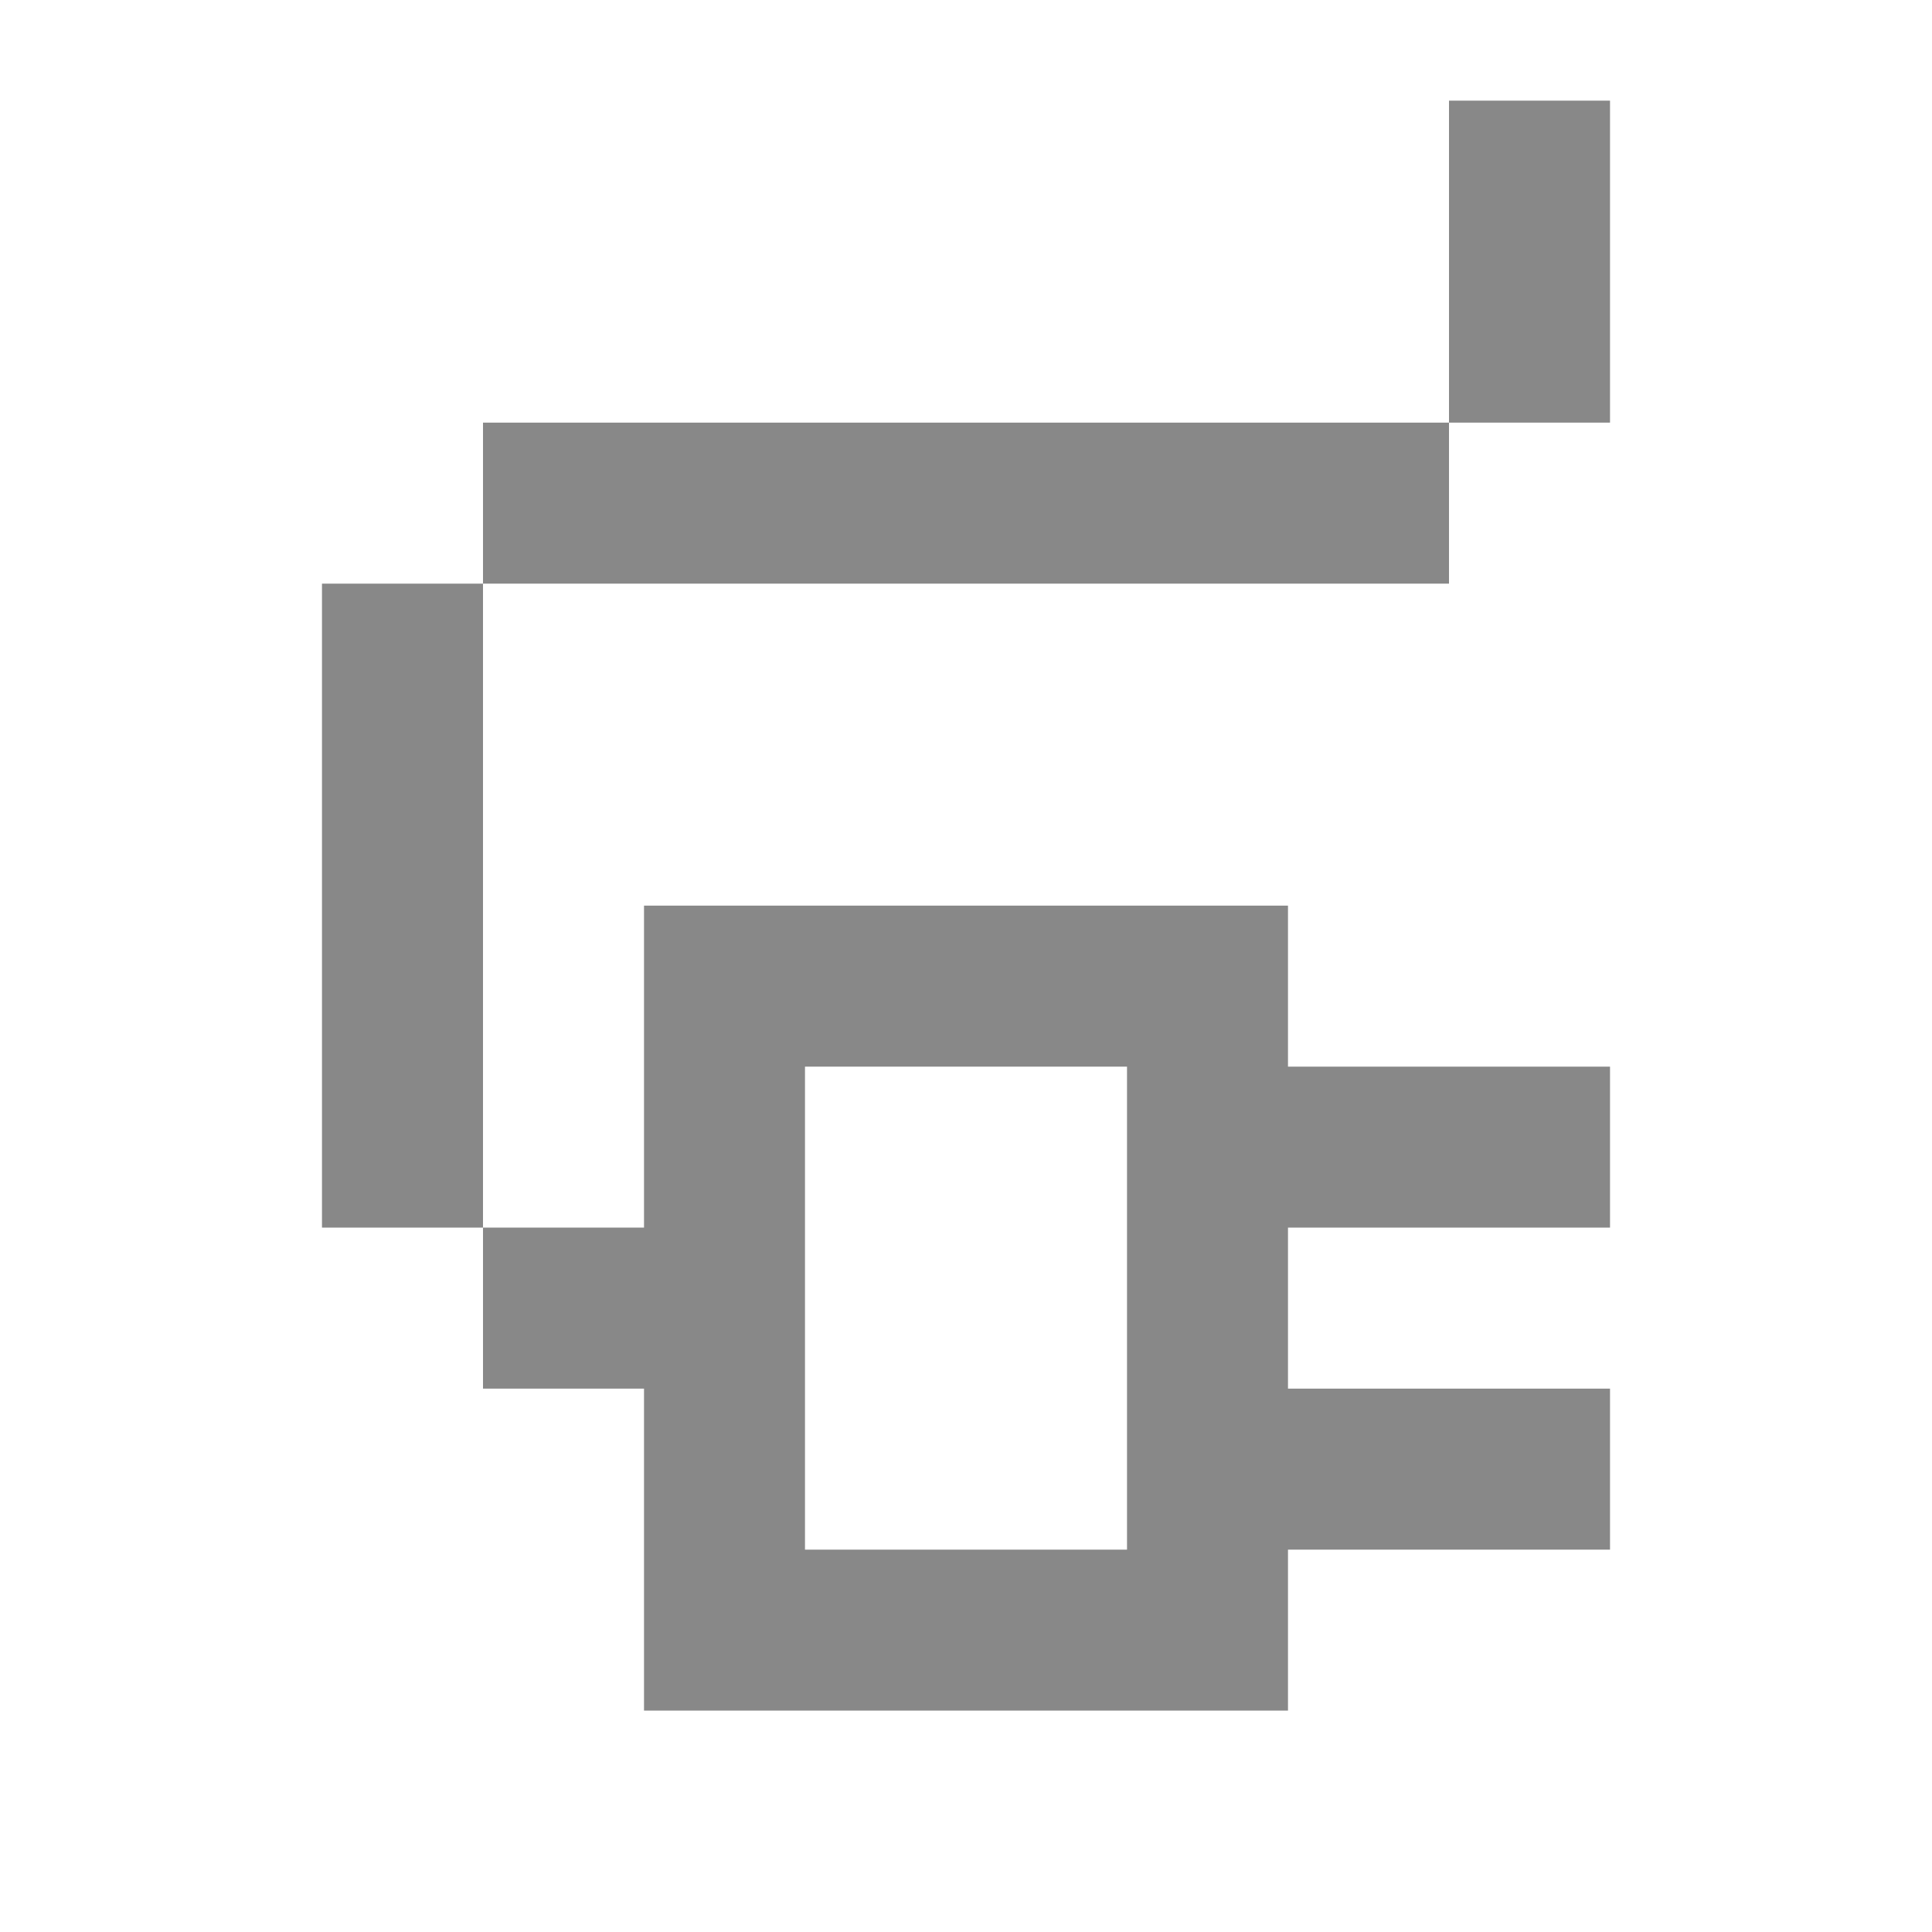
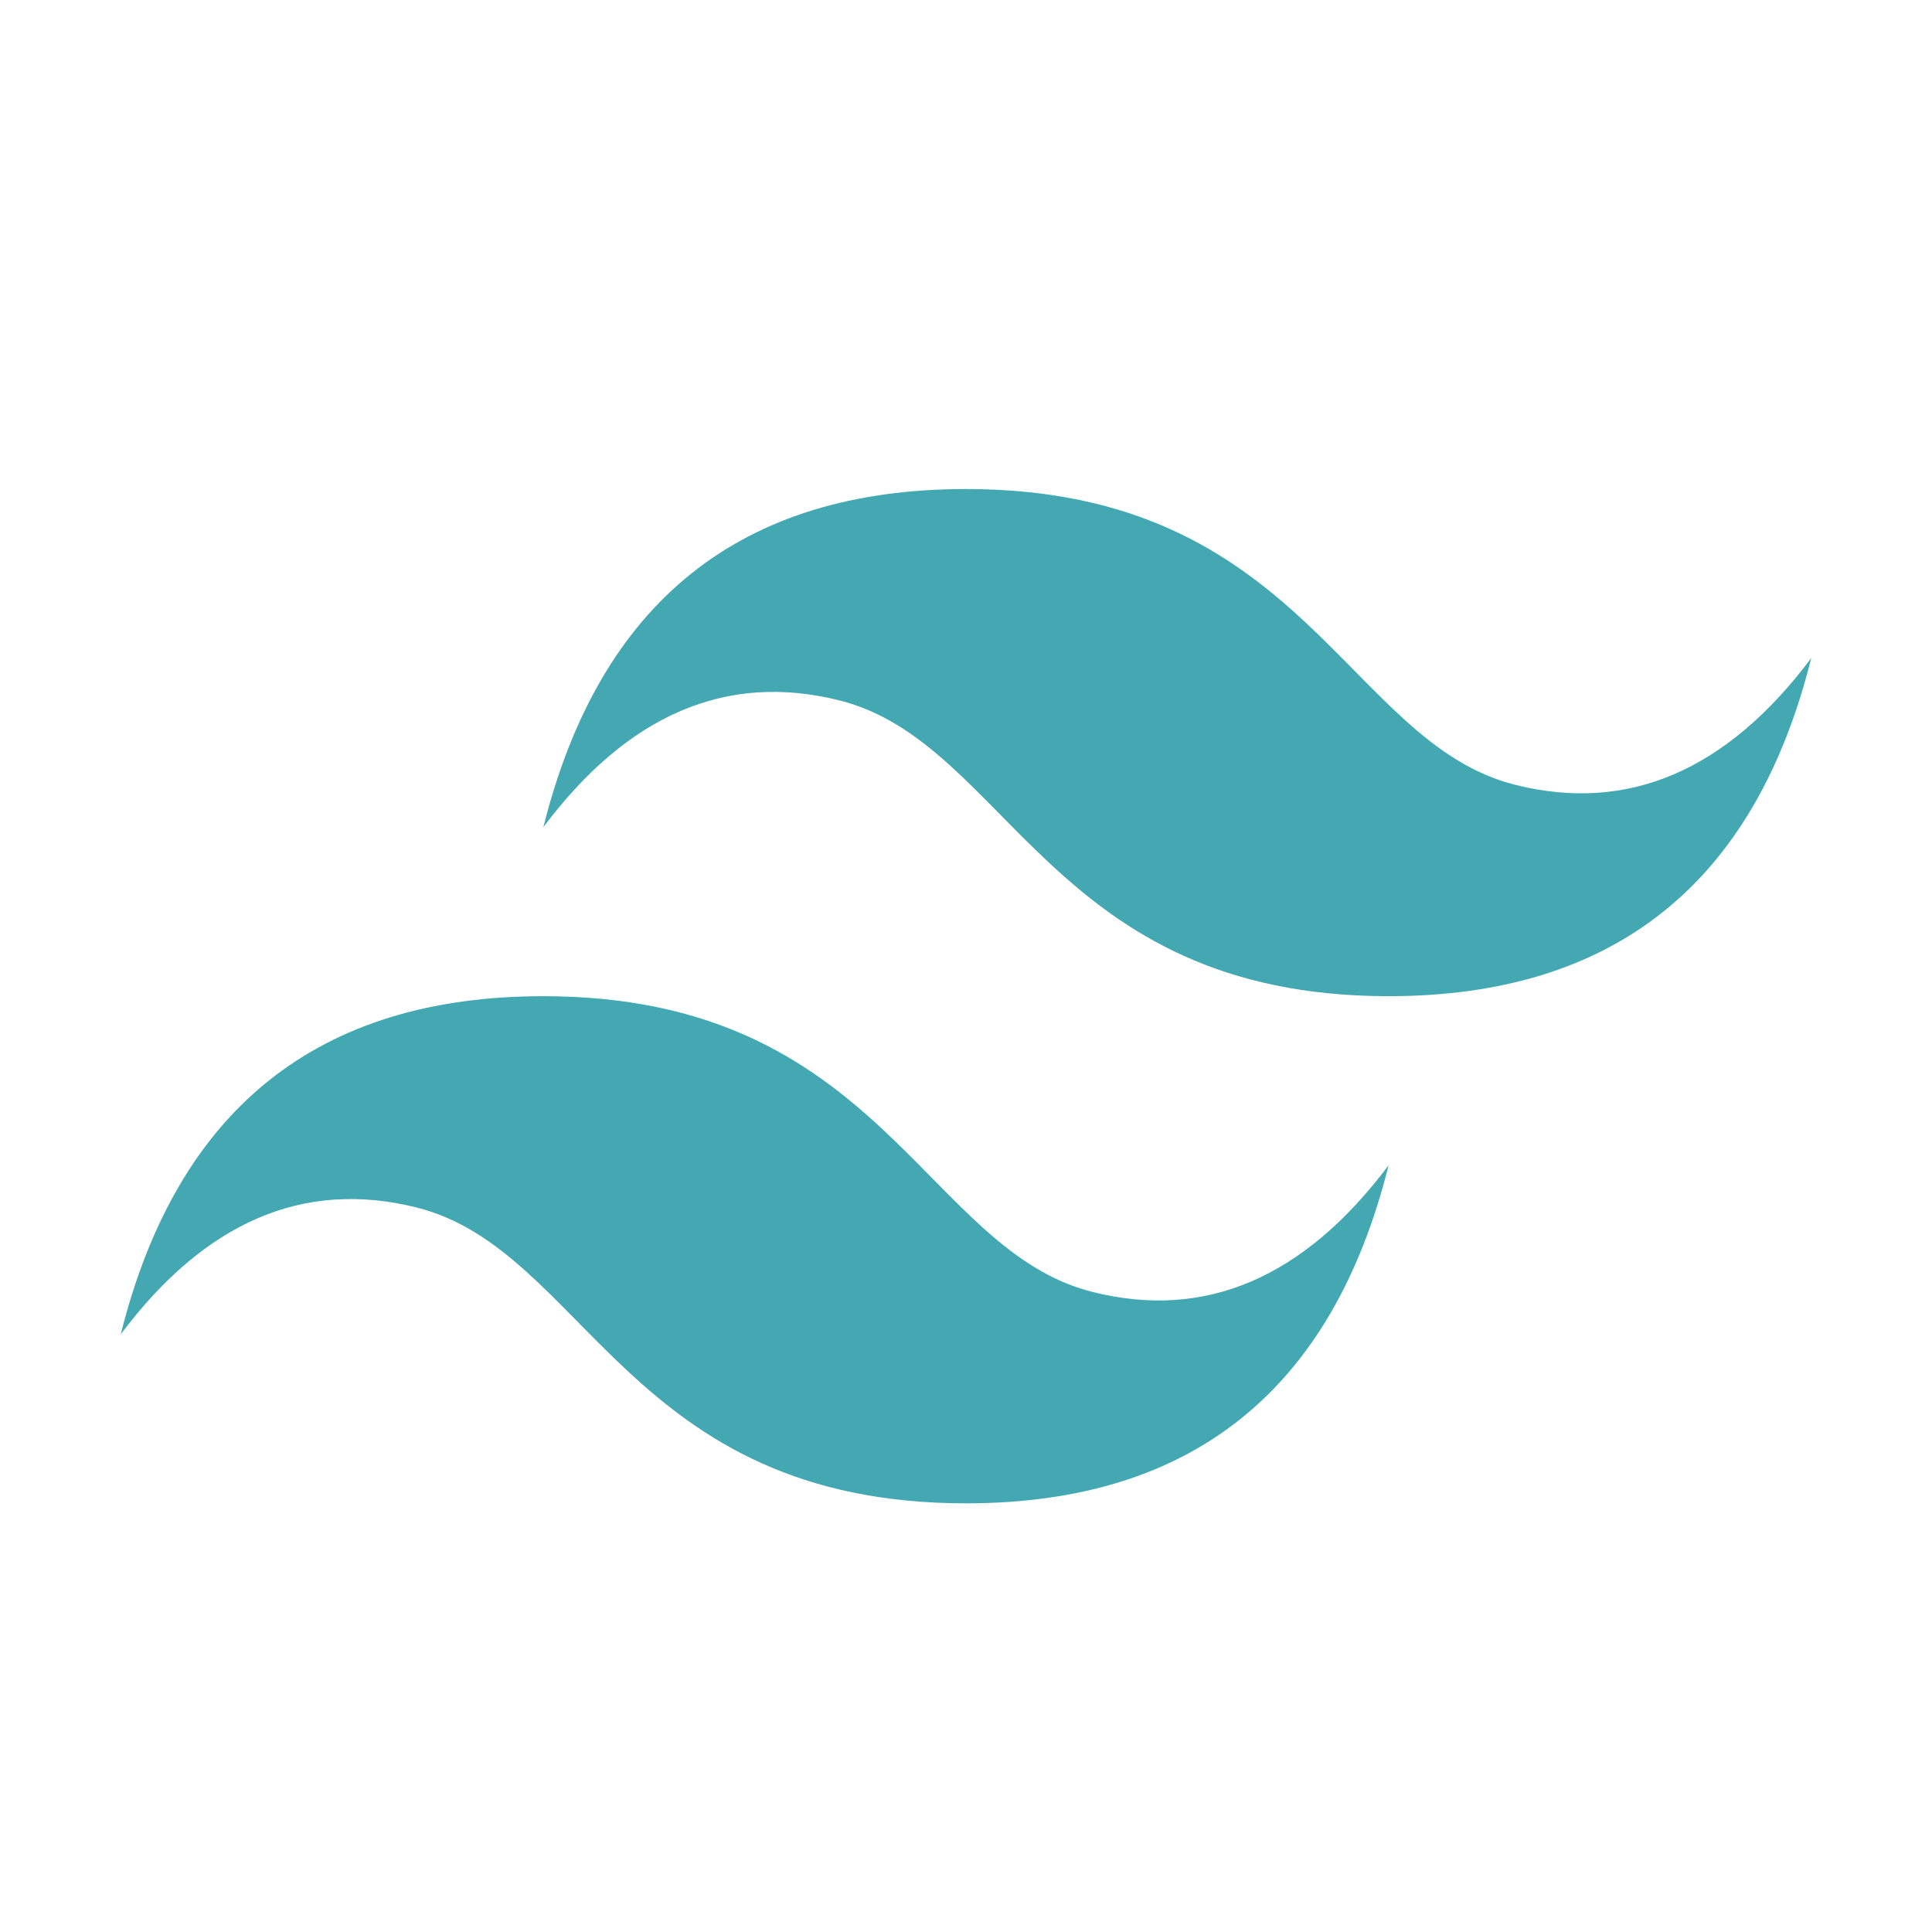
<svg xmlns="http://www.w3.org/2000/svg" width="32" height="32" viewBox="0 0 32 32" fill="none">
-   <path d="M26.667 1.667H24V7H8V9.667H5.333V20.333H8V23H10.667V28.333H21.333V25.667H26.667V23H21.333V20.333H26.667V17.667H21.333V15H10.667V20.333H8V9.667H24V7H26.667V1.667ZM18.667 25.667H13.333V17.667H18.667V25.667Z" fill="#888888" />
+   <path d="M9 13.7q1.4-5.6 7-5.6c5.6 0 6.3 4.2 9.1 4.9q2.8.7 4.9-2.1q-1.4 5.6-7 5.6c-5.6 0-6.3-4.2-9.1-4.9q-2.8-.7-4.9 2.1m-7 8.4q1.4-5.6 7-5.6c5.6 0 6.3 4.2 9.1 4.9q2.8.7 4.9-2.1q-1.4 5.6-7 5.6c-5.6 0-6.3-4.2-9.1-4.9q-2.8-.7-4.9 2.1" fill="#44a8b3" />
</svg>
